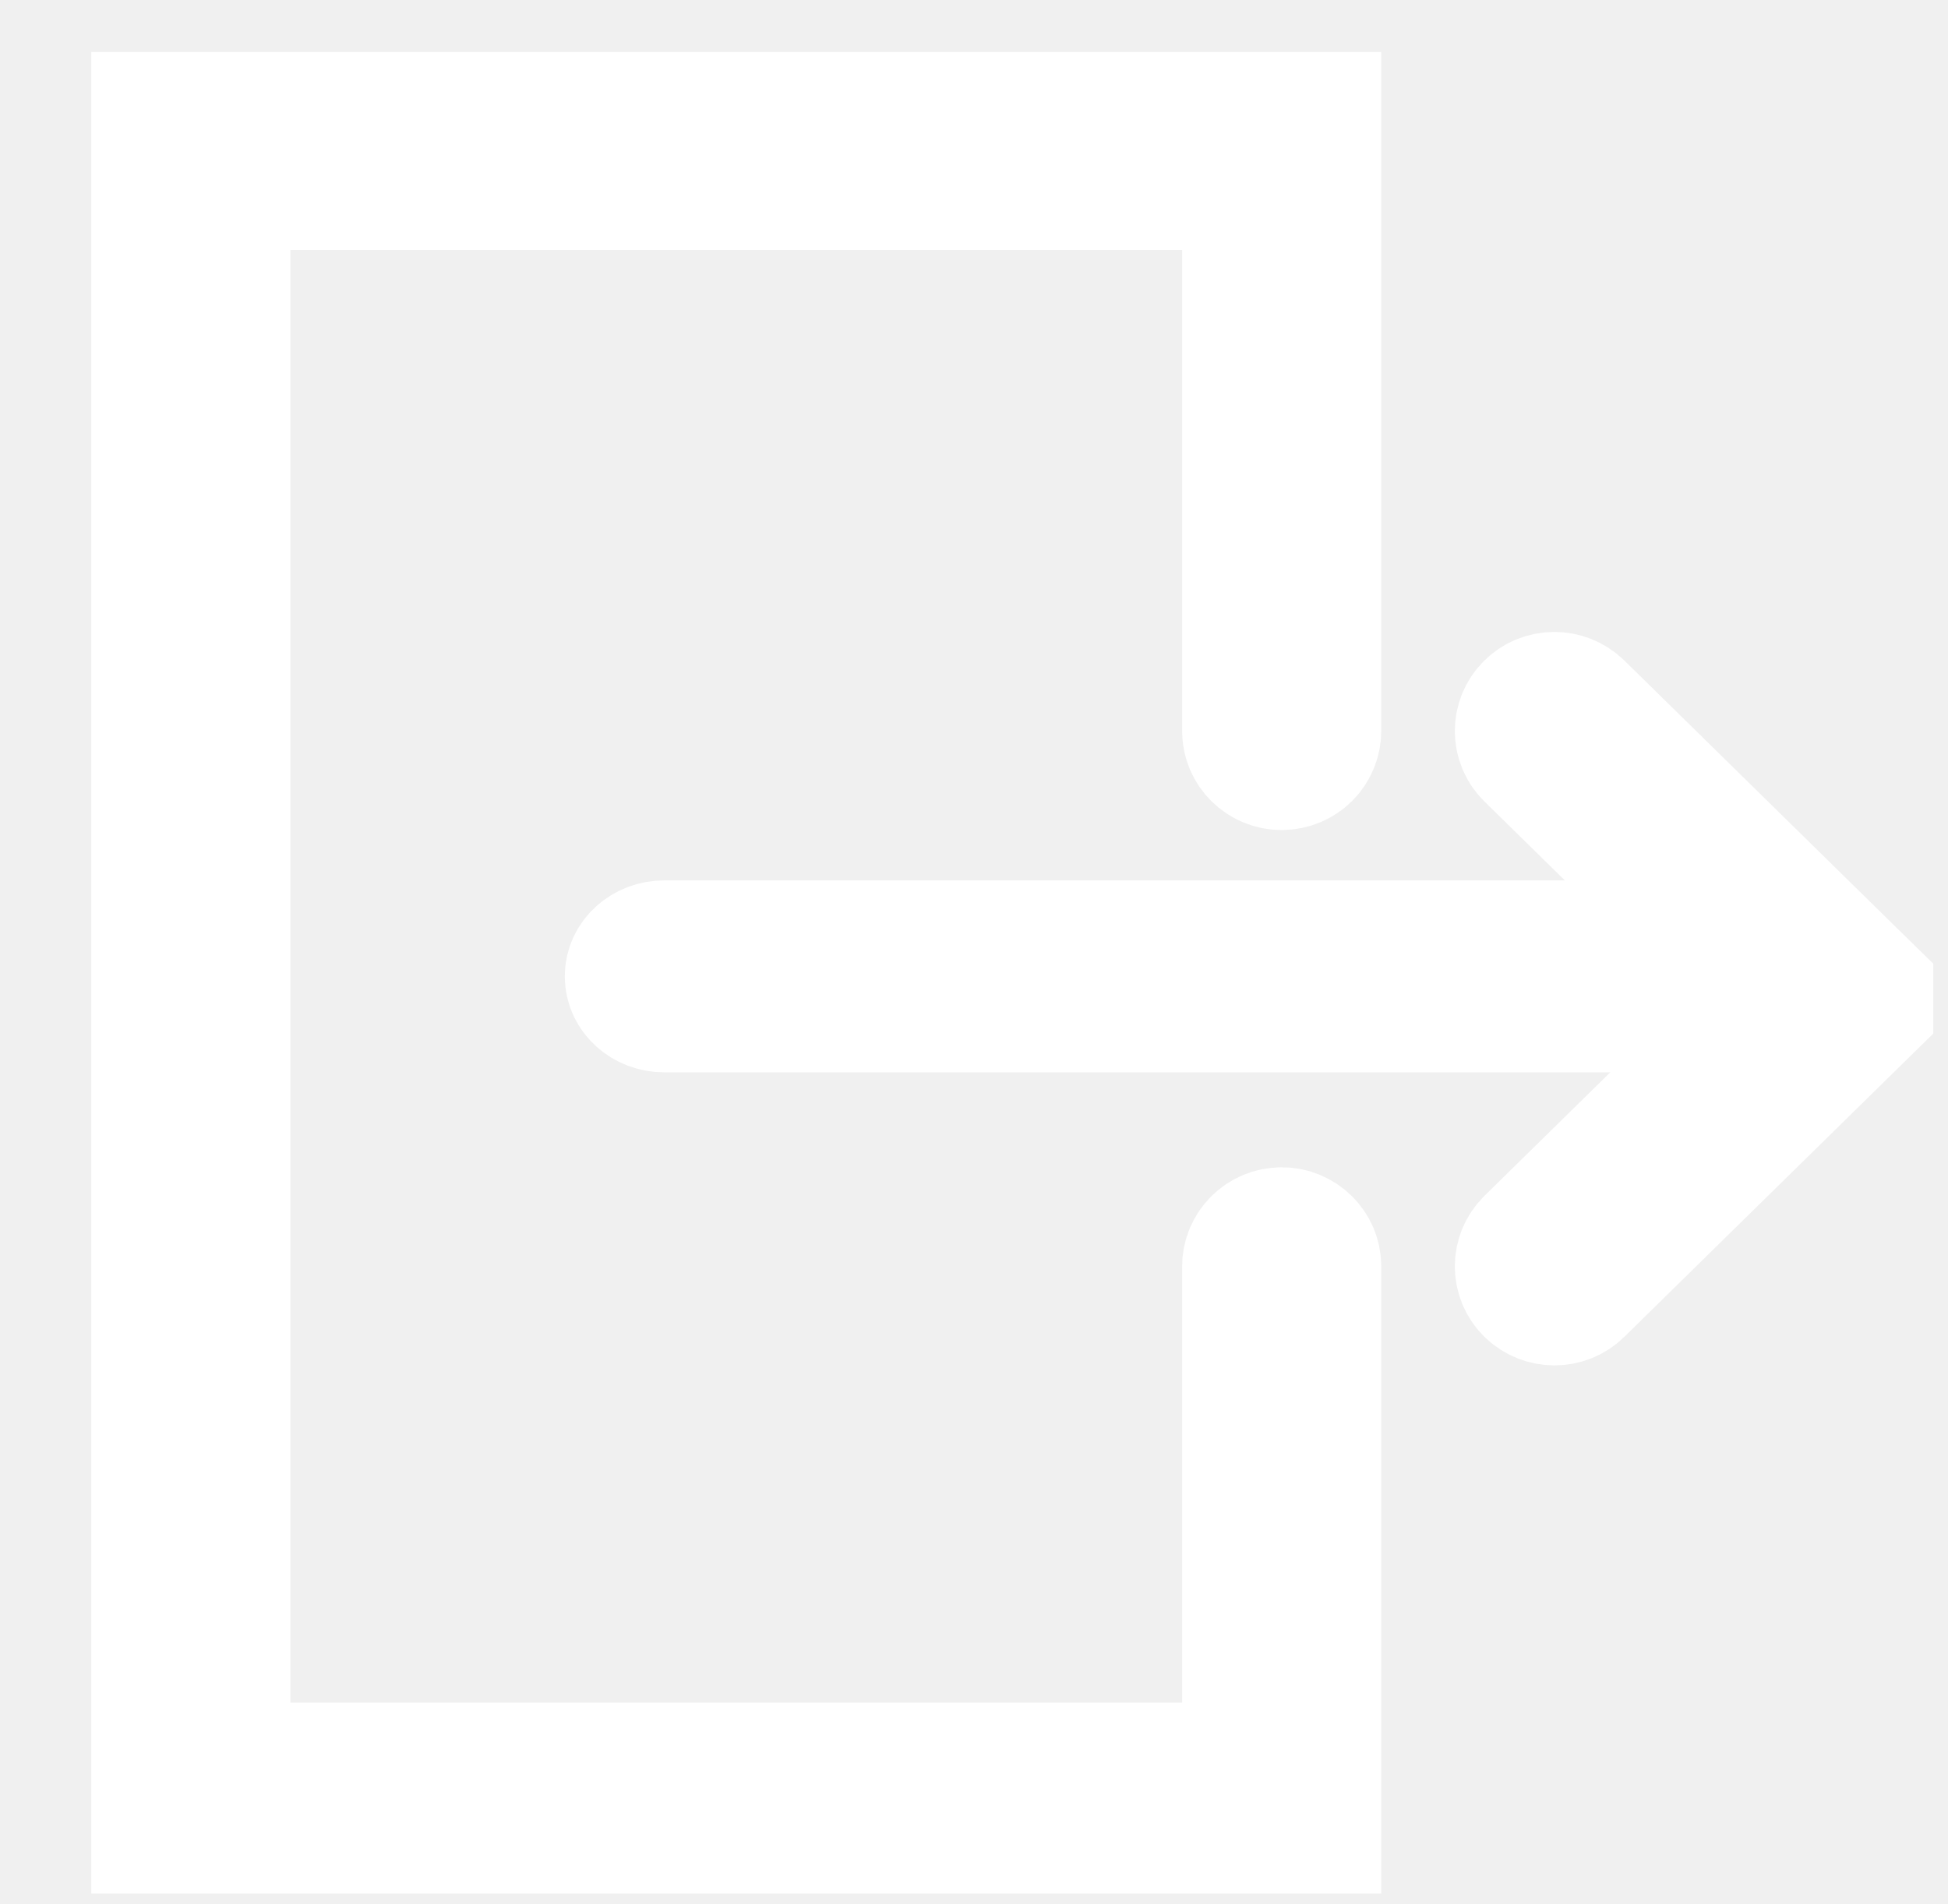
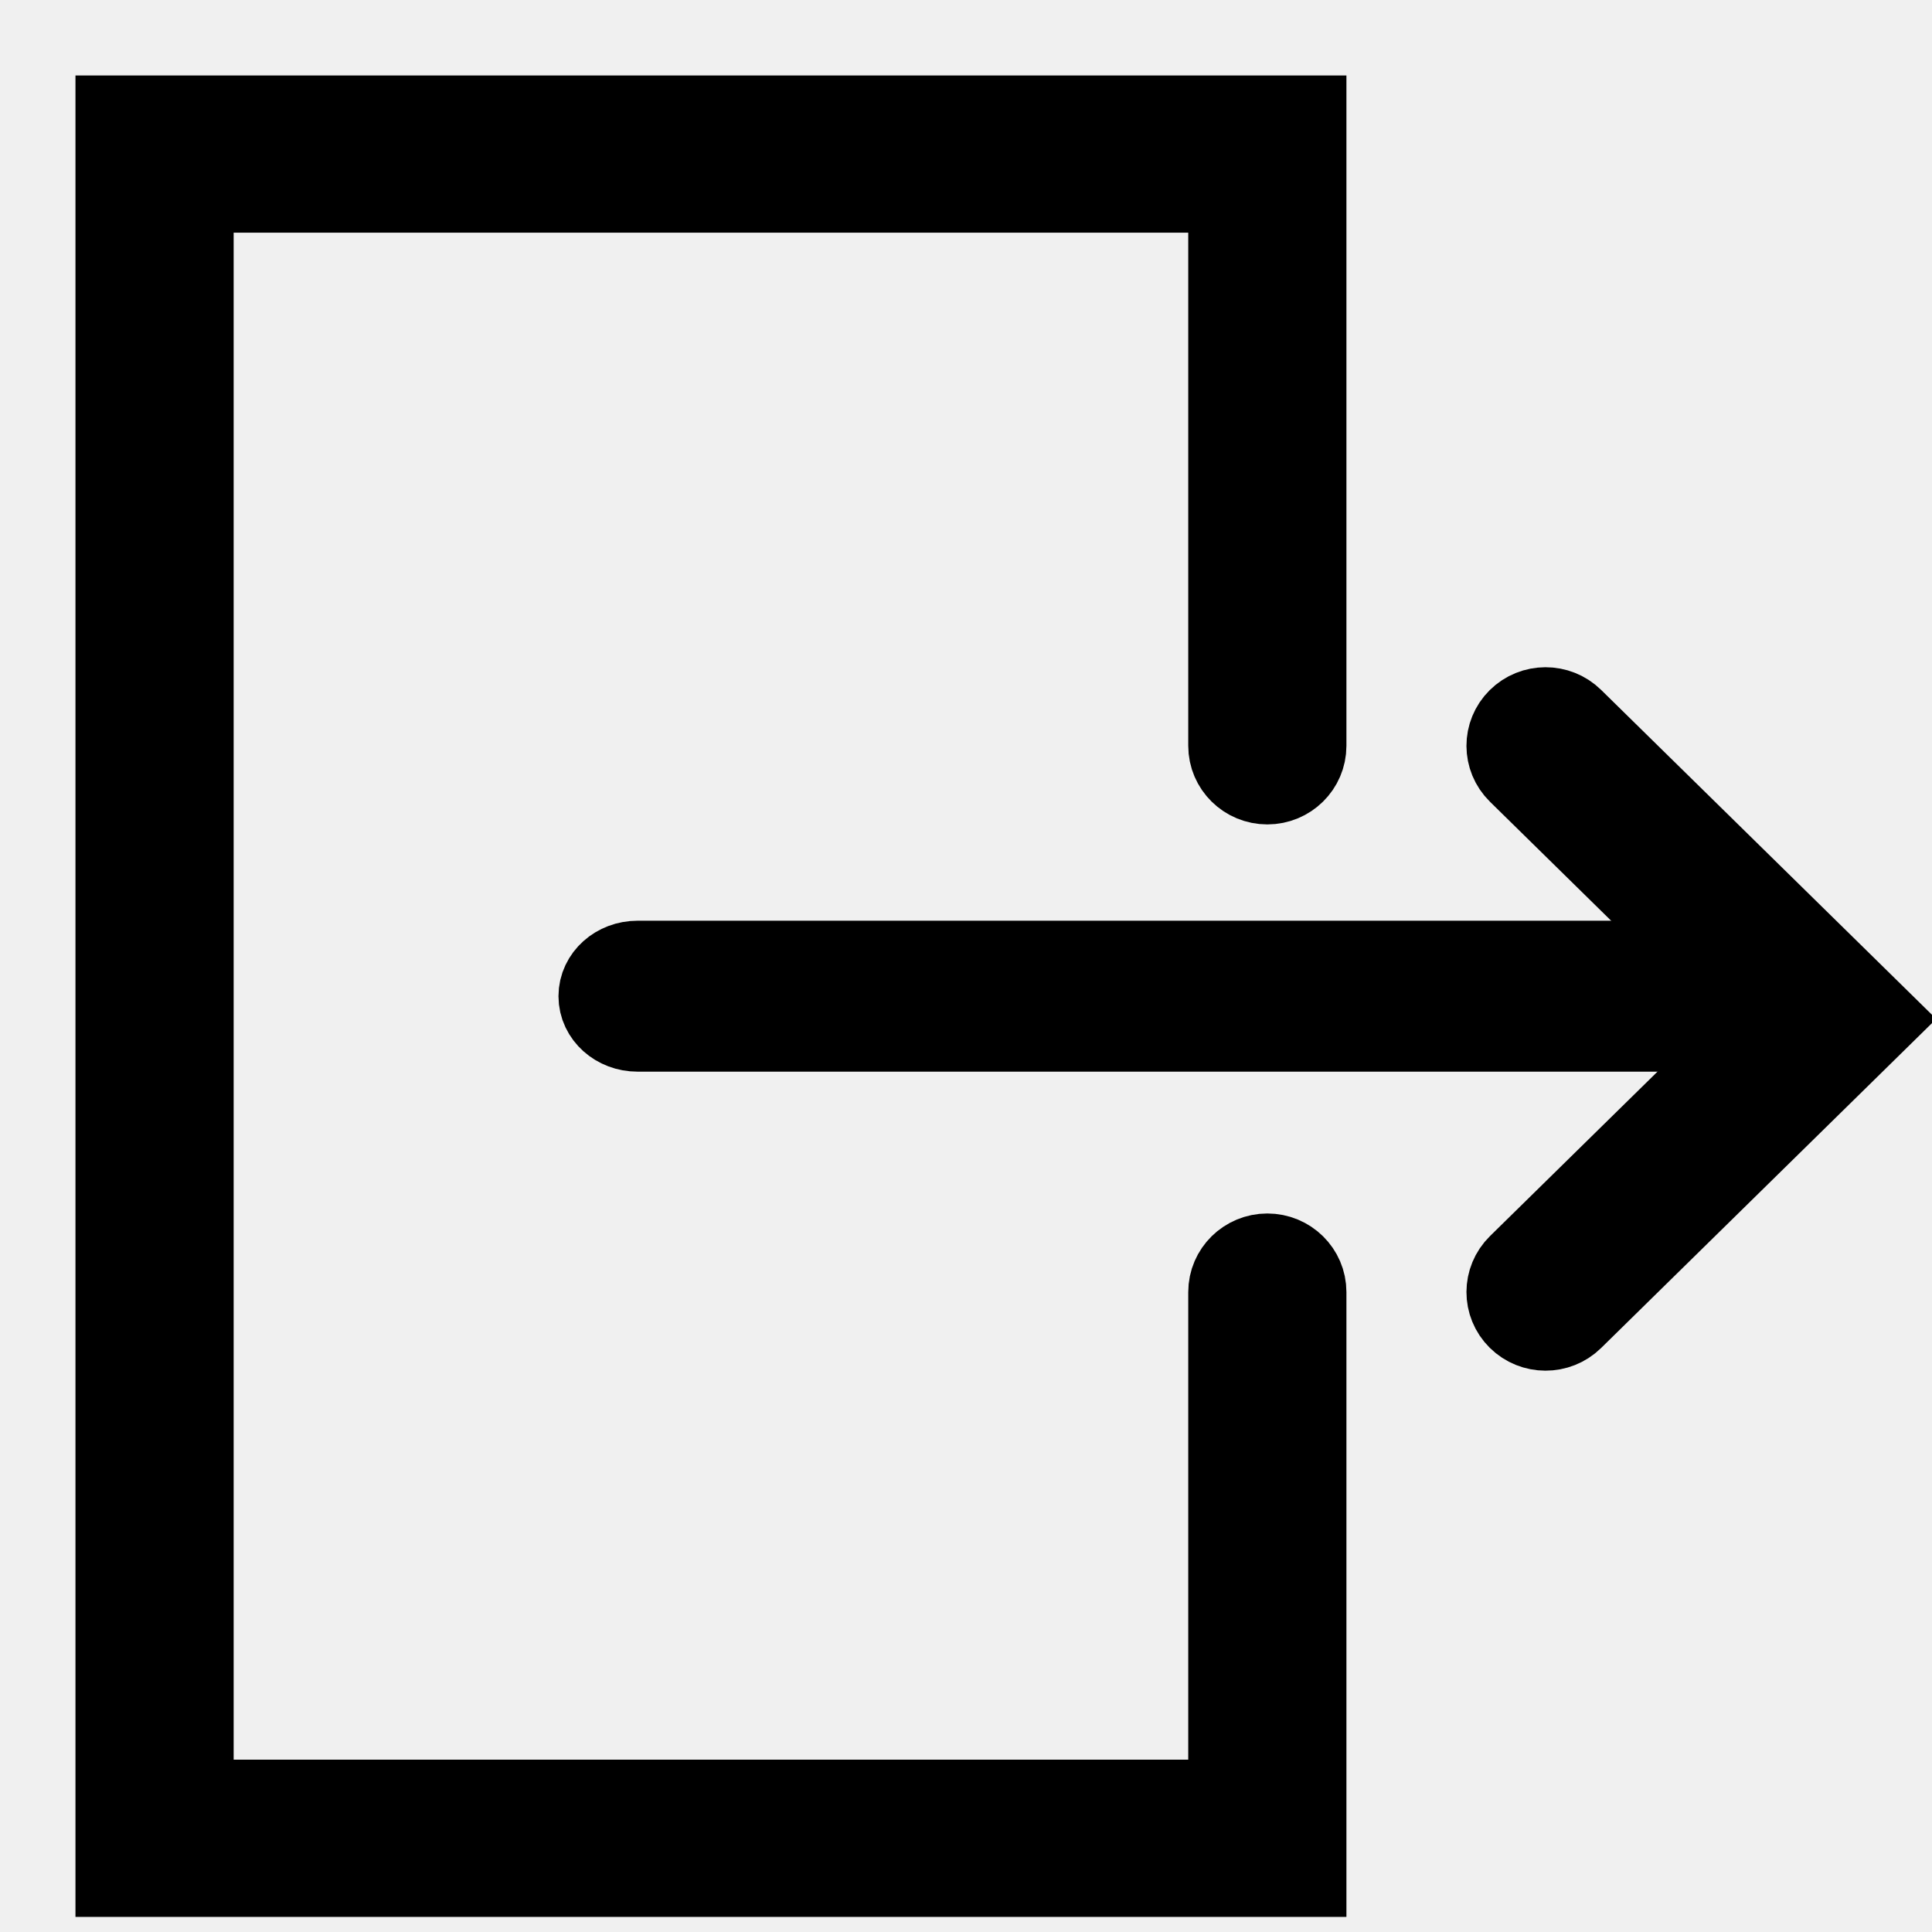
- <svg xmlns="http://www.w3.org/2000/svg" width="44" height="43" viewBox="0 0 44 43" fill="none">
-   <g id="logout icon" clip-path="url(#clip0_359_533)">
-     <path id="Union" fill-rule="evenodd" clip-rule="evenodd" d="M4.311 2.674H3.562V3.412V40.703V41.441H4.311H28.95H29.698V40.703V28.609C29.698 28.201 29.363 27.871 28.95 27.871C28.536 27.871 28.201 28.201 28.201 28.609V39.965H5.059V4.15H28.201V16.514C28.201 16.922 28.536 17.252 28.95 17.252C29.363 17.252 29.698 16.922 29.698 16.514V3.412V2.674H28.95H4.311ZM35.637 15.991C35.344 15.704 34.87 15.705 34.579 15.993C34.287 16.282 34.288 16.75 34.581 17.037L40.208 22.561L34.581 28.086C34.288 28.373 34.287 28.841 34.579 29.129C34.87 29.418 35.344 29.419 35.637 29.132L41.797 23.084L42.33 22.561L41.797 22.039L35.637 15.991Z" fill="white" stroke="white" stroke-width="3" stroke-linecap="round" />
-     <path id="Vector 4 (Stroke)" fill-rule="evenodd" clip-rule="evenodd" d="M14.257 22.057C14.257 21.688 14.591 21.389 15.004 21.389L38.909 21.389C39.322 21.389 39.656 21.688 39.656 22.057C39.656 22.426 39.322 22.726 38.909 22.726L15.004 22.726C14.591 22.726 14.257 22.426 14.257 22.057Z" fill="white" stroke="white" stroke-width="3" stroke-linecap="round" />
+ <svg xmlns="http://www.w3.org/2000/svg" width="30" height="30" viewBox="0 0 32 32" fill="none">
+   <g clip-path="url(#clip0_48_33)">
+     <path fill-rule="evenodd" clip-rule="evenodd" d="M2.56 2H2V2.552V30.448V31H2.56H20.991H21.551V30.448V21.401C21.551 21.096 21.3 20.849 20.991 20.849C20.682 20.849 20.431 21.096 20.431 21.401V29.896H3.12V3.104H20.431V12.353C20.431 12.658 20.682 12.905 20.991 12.905C21.3 12.905 21.551 12.658 21.551 12.353V2.552V2H20.991H2.56ZM25.994 11.962C25.775 11.747 25.42 11.748 25.202 11.964C24.984 12.18 24.985 12.529 25.204 12.744L29.413 16.877L25.204 21.009C24.985 21.225 24.984 21.574 25.202 21.79C25.42 22.006 25.775 22.007 25.994 21.792L30.602 17.268L31 16.877L30.602 16.486L25.994 11.962Z" fill="black" stroke="black" stroke-width="1.5" stroke-linecap="round" />
+     <path fill-rule="evenodd" clip-rule="evenodd" d="M10 16.5C10 16.224 10.25 16 10.559 16L28.441 16C28.75 16 29 16.224 29 16.5C29 16.776 28.75 17 28.441 17L10.559 17C10.25 17 10 16.776 10 16.5Z" fill="black" stroke="black" stroke-width="1.5" stroke-linecap="round" />
  </g>
  <defs>
-     <clipPath id="clip0_359_533">
-       <rect width="42.778" height="42.778" fill="white" transform="translate(0.888672)" />
+     <clipPath id="clip0_48_33">
+       <rect width="32" height="32" fill="white" />
    </clipPath>
  </defs>
</svg>
